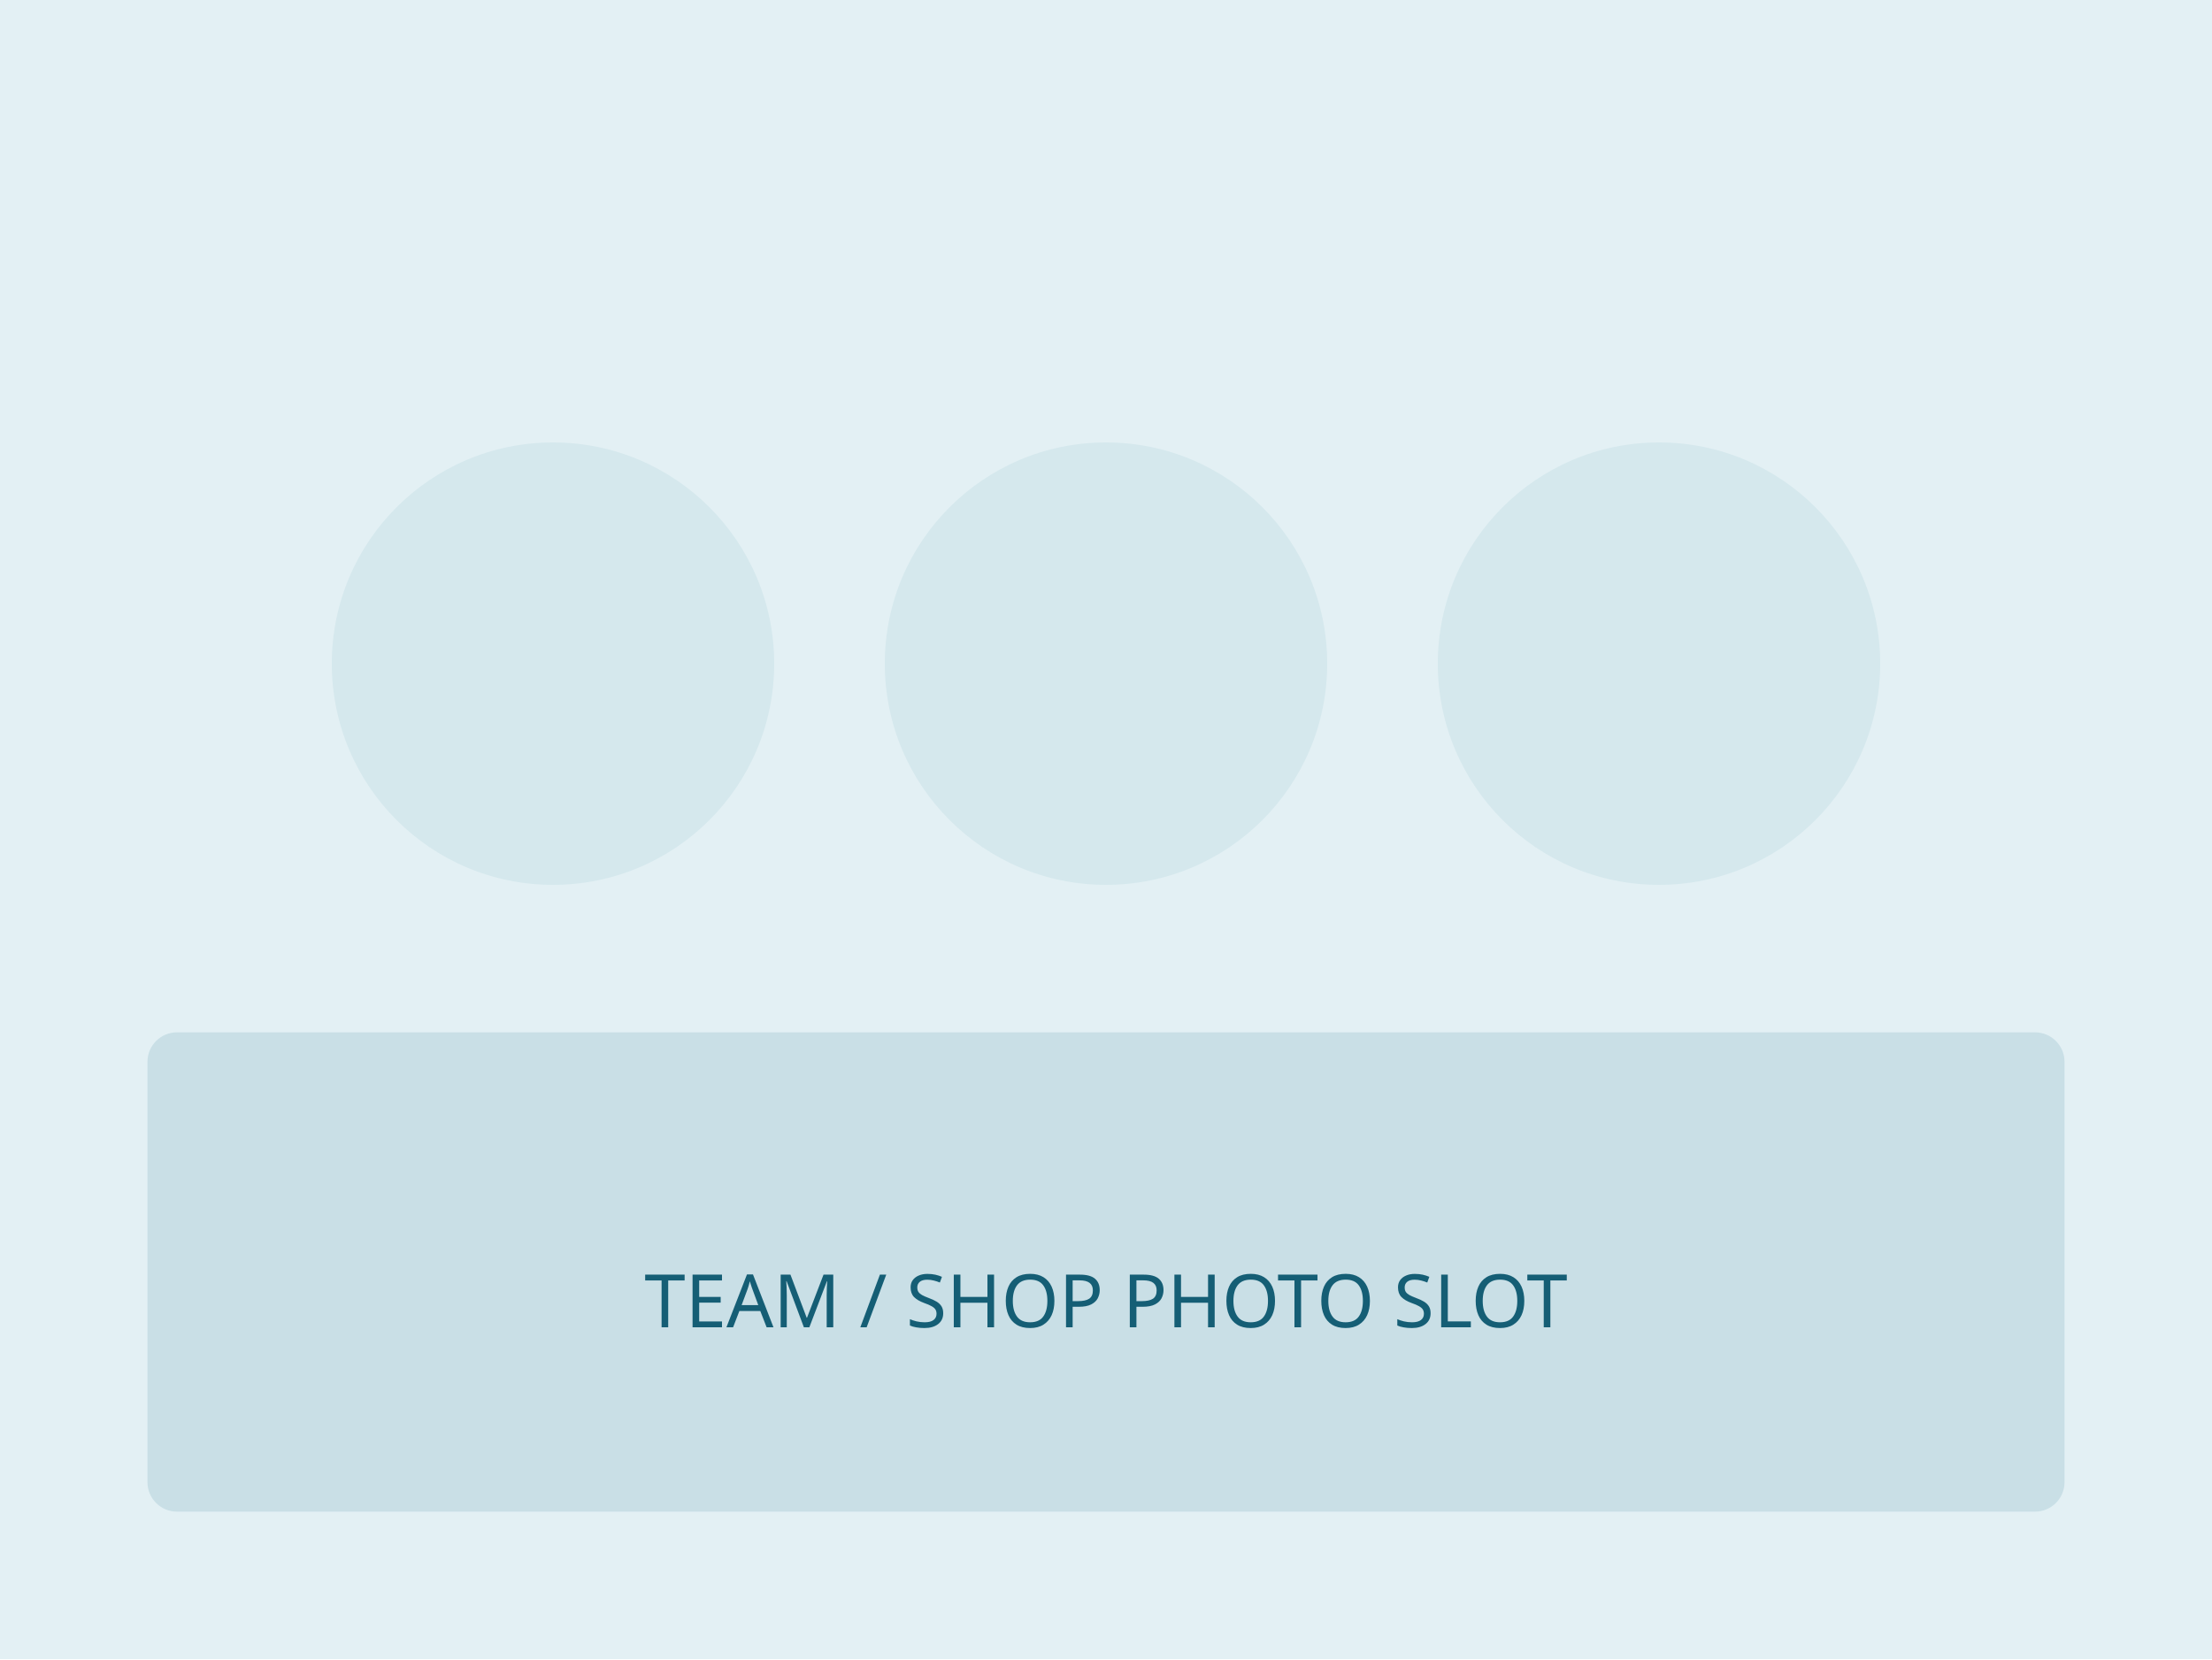
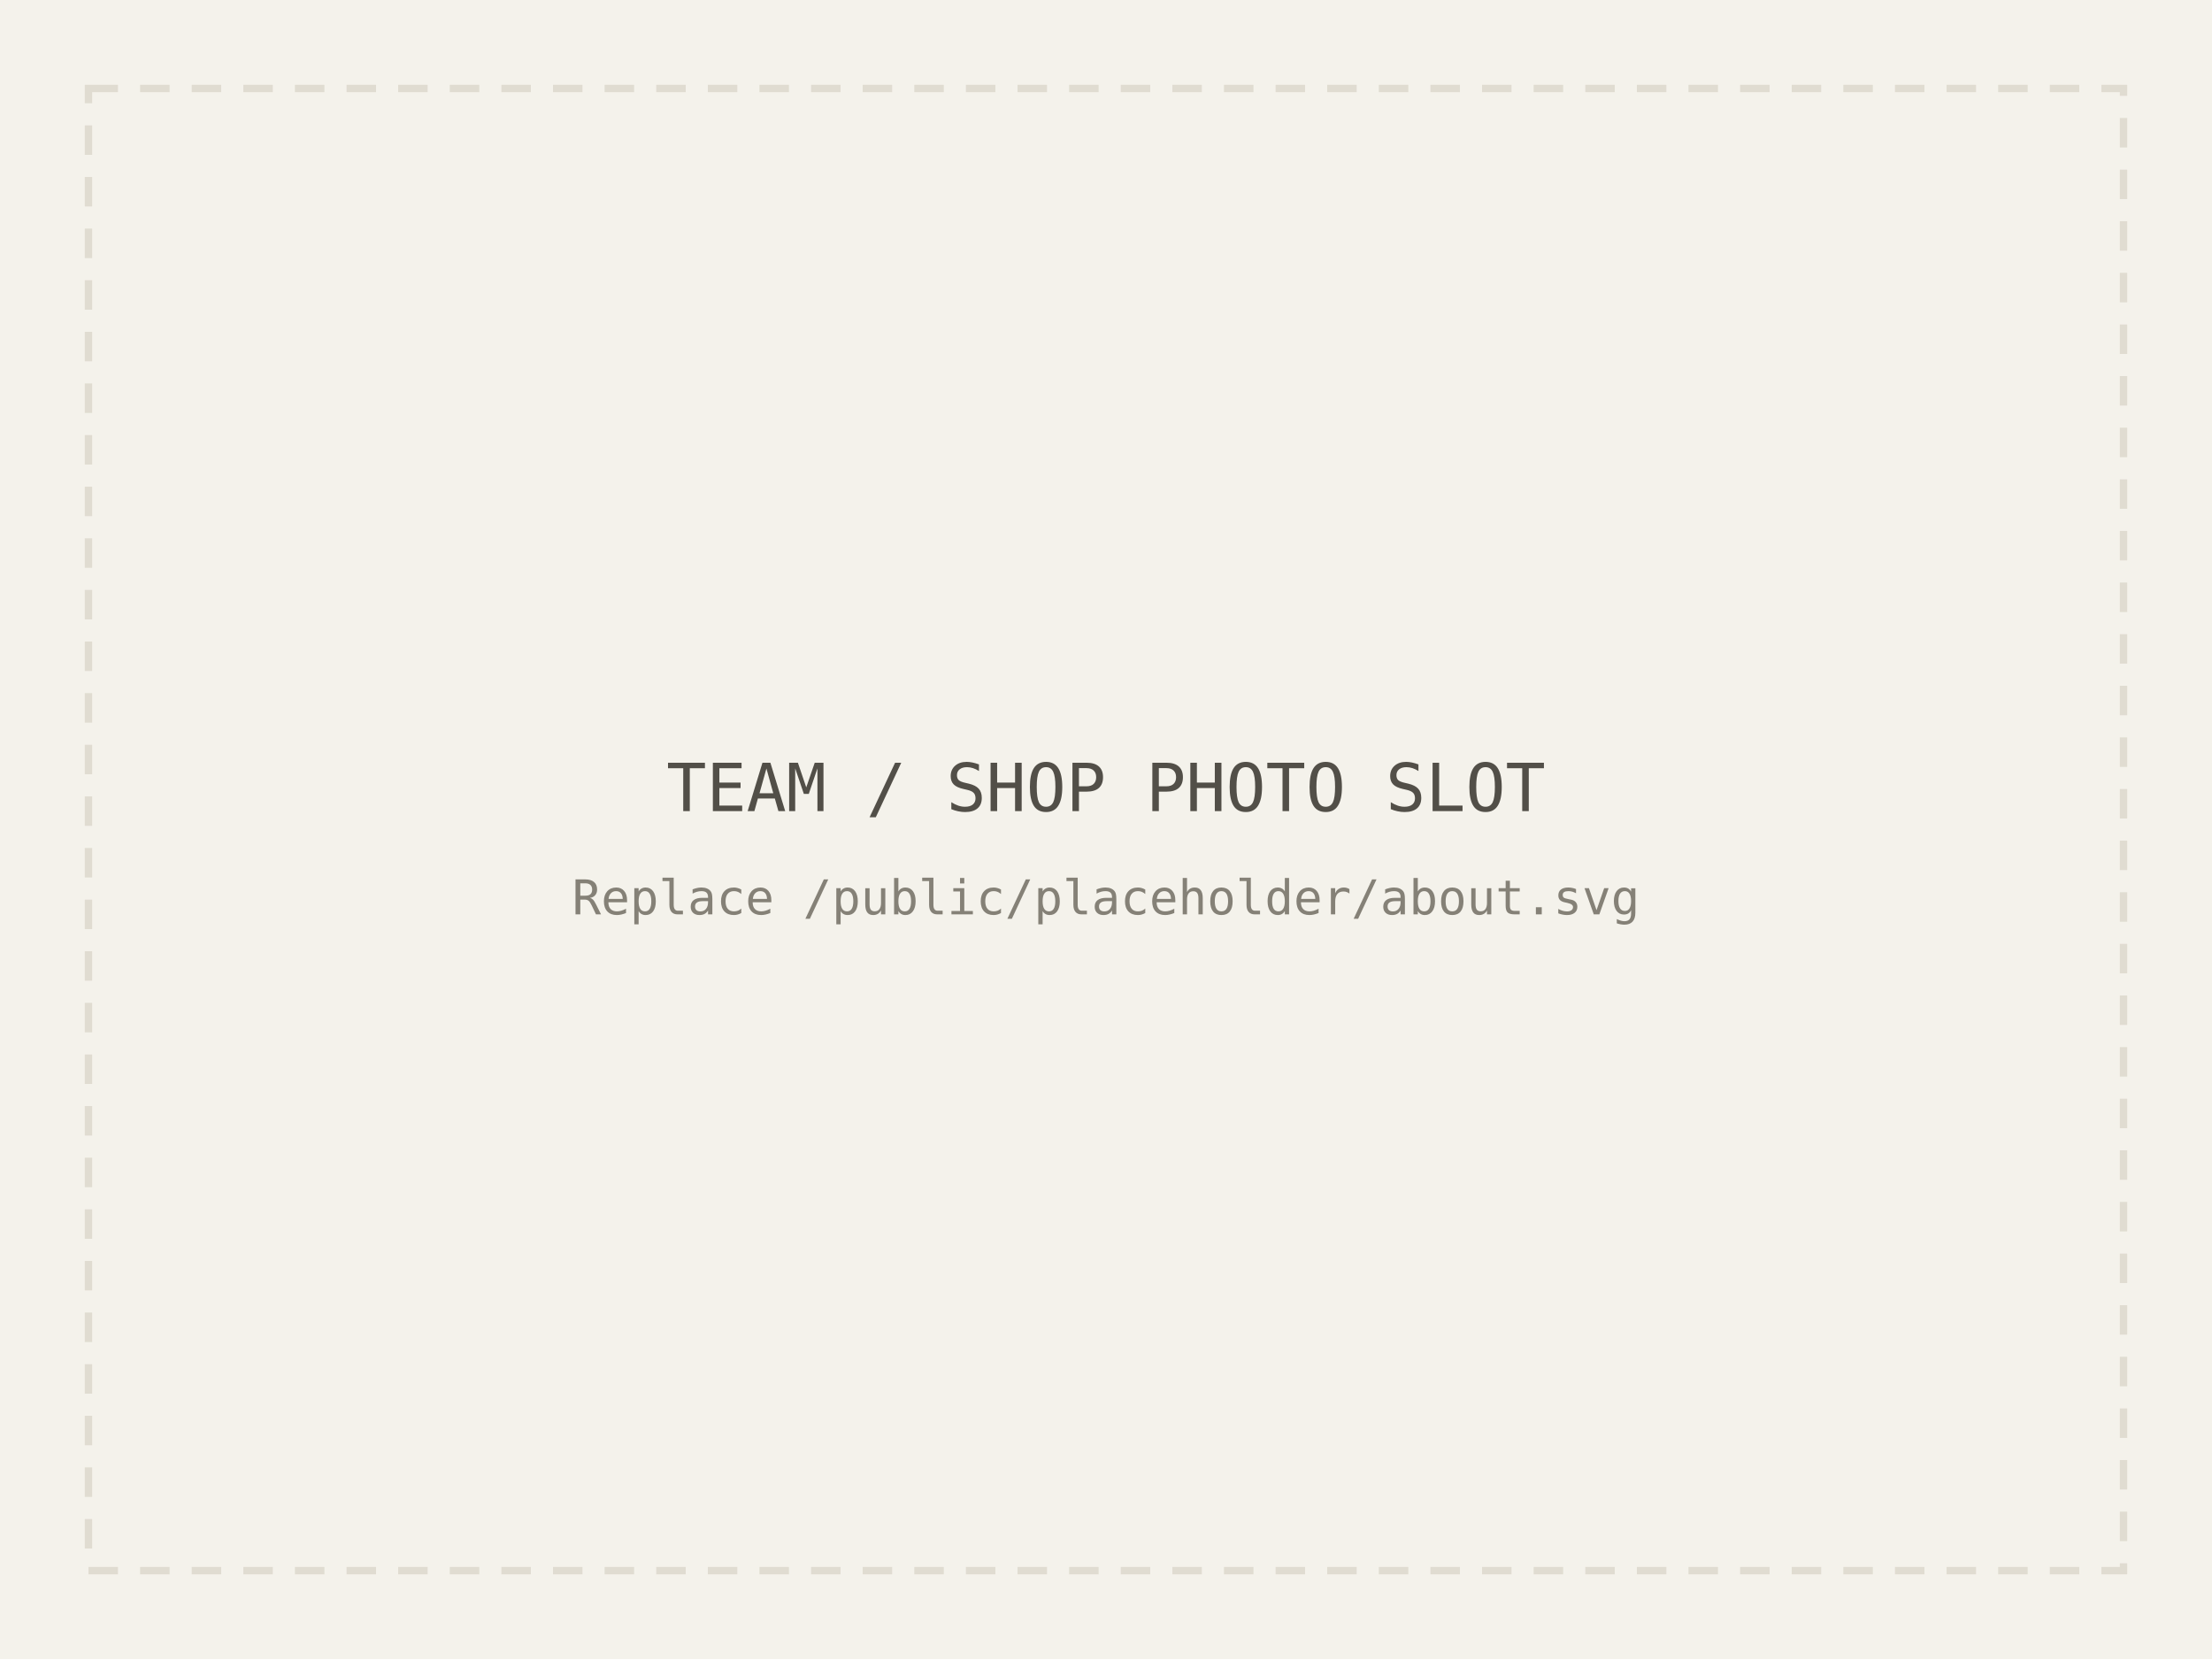
<svg xmlns="http://www.w3.org/2000/svg" viewBox="0 0 600 450">
-   <rect width="600" height="450" fill="#e3f0f4" />
-   <rect x="40" y="280" width="520" height="130" rx="8" fill="#c9dfe6" />
-   <circle cx="150" cy="180" r="60" fill="#d5e8ed" />
-   <circle cx="300" cy="180" r="60" fill="#d5e8ed" />
-   <circle cx="450" cy="180" r="60" fill="#d5e8ed" />
-   <text x="300" y="360" font-family="system-ui" font-size="20" fill="#155e75" text-anchor="middle">TEAM / SHOP PHOTO SLOT</text>
+   <rect width="600" height="450" fill="#F4F2EB" />
+   <rect x="24" y="24" width="552" height="402" fill="none" stroke="#E0DCD1" stroke-width="2" stroke-dasharray="8 6" />
+   <text x="300" y="220" font-family="monospace" font-size="18" fill="#524F48" text-anchor="middle">TEAM / SHOP PHOTO SLOT</text>
+   <text x="300" y="248" font-family="monospace" font-size="13" fill="#858177" text-anchor="middle">Replace /public/placeholder/about.svg</text>
</svg>
